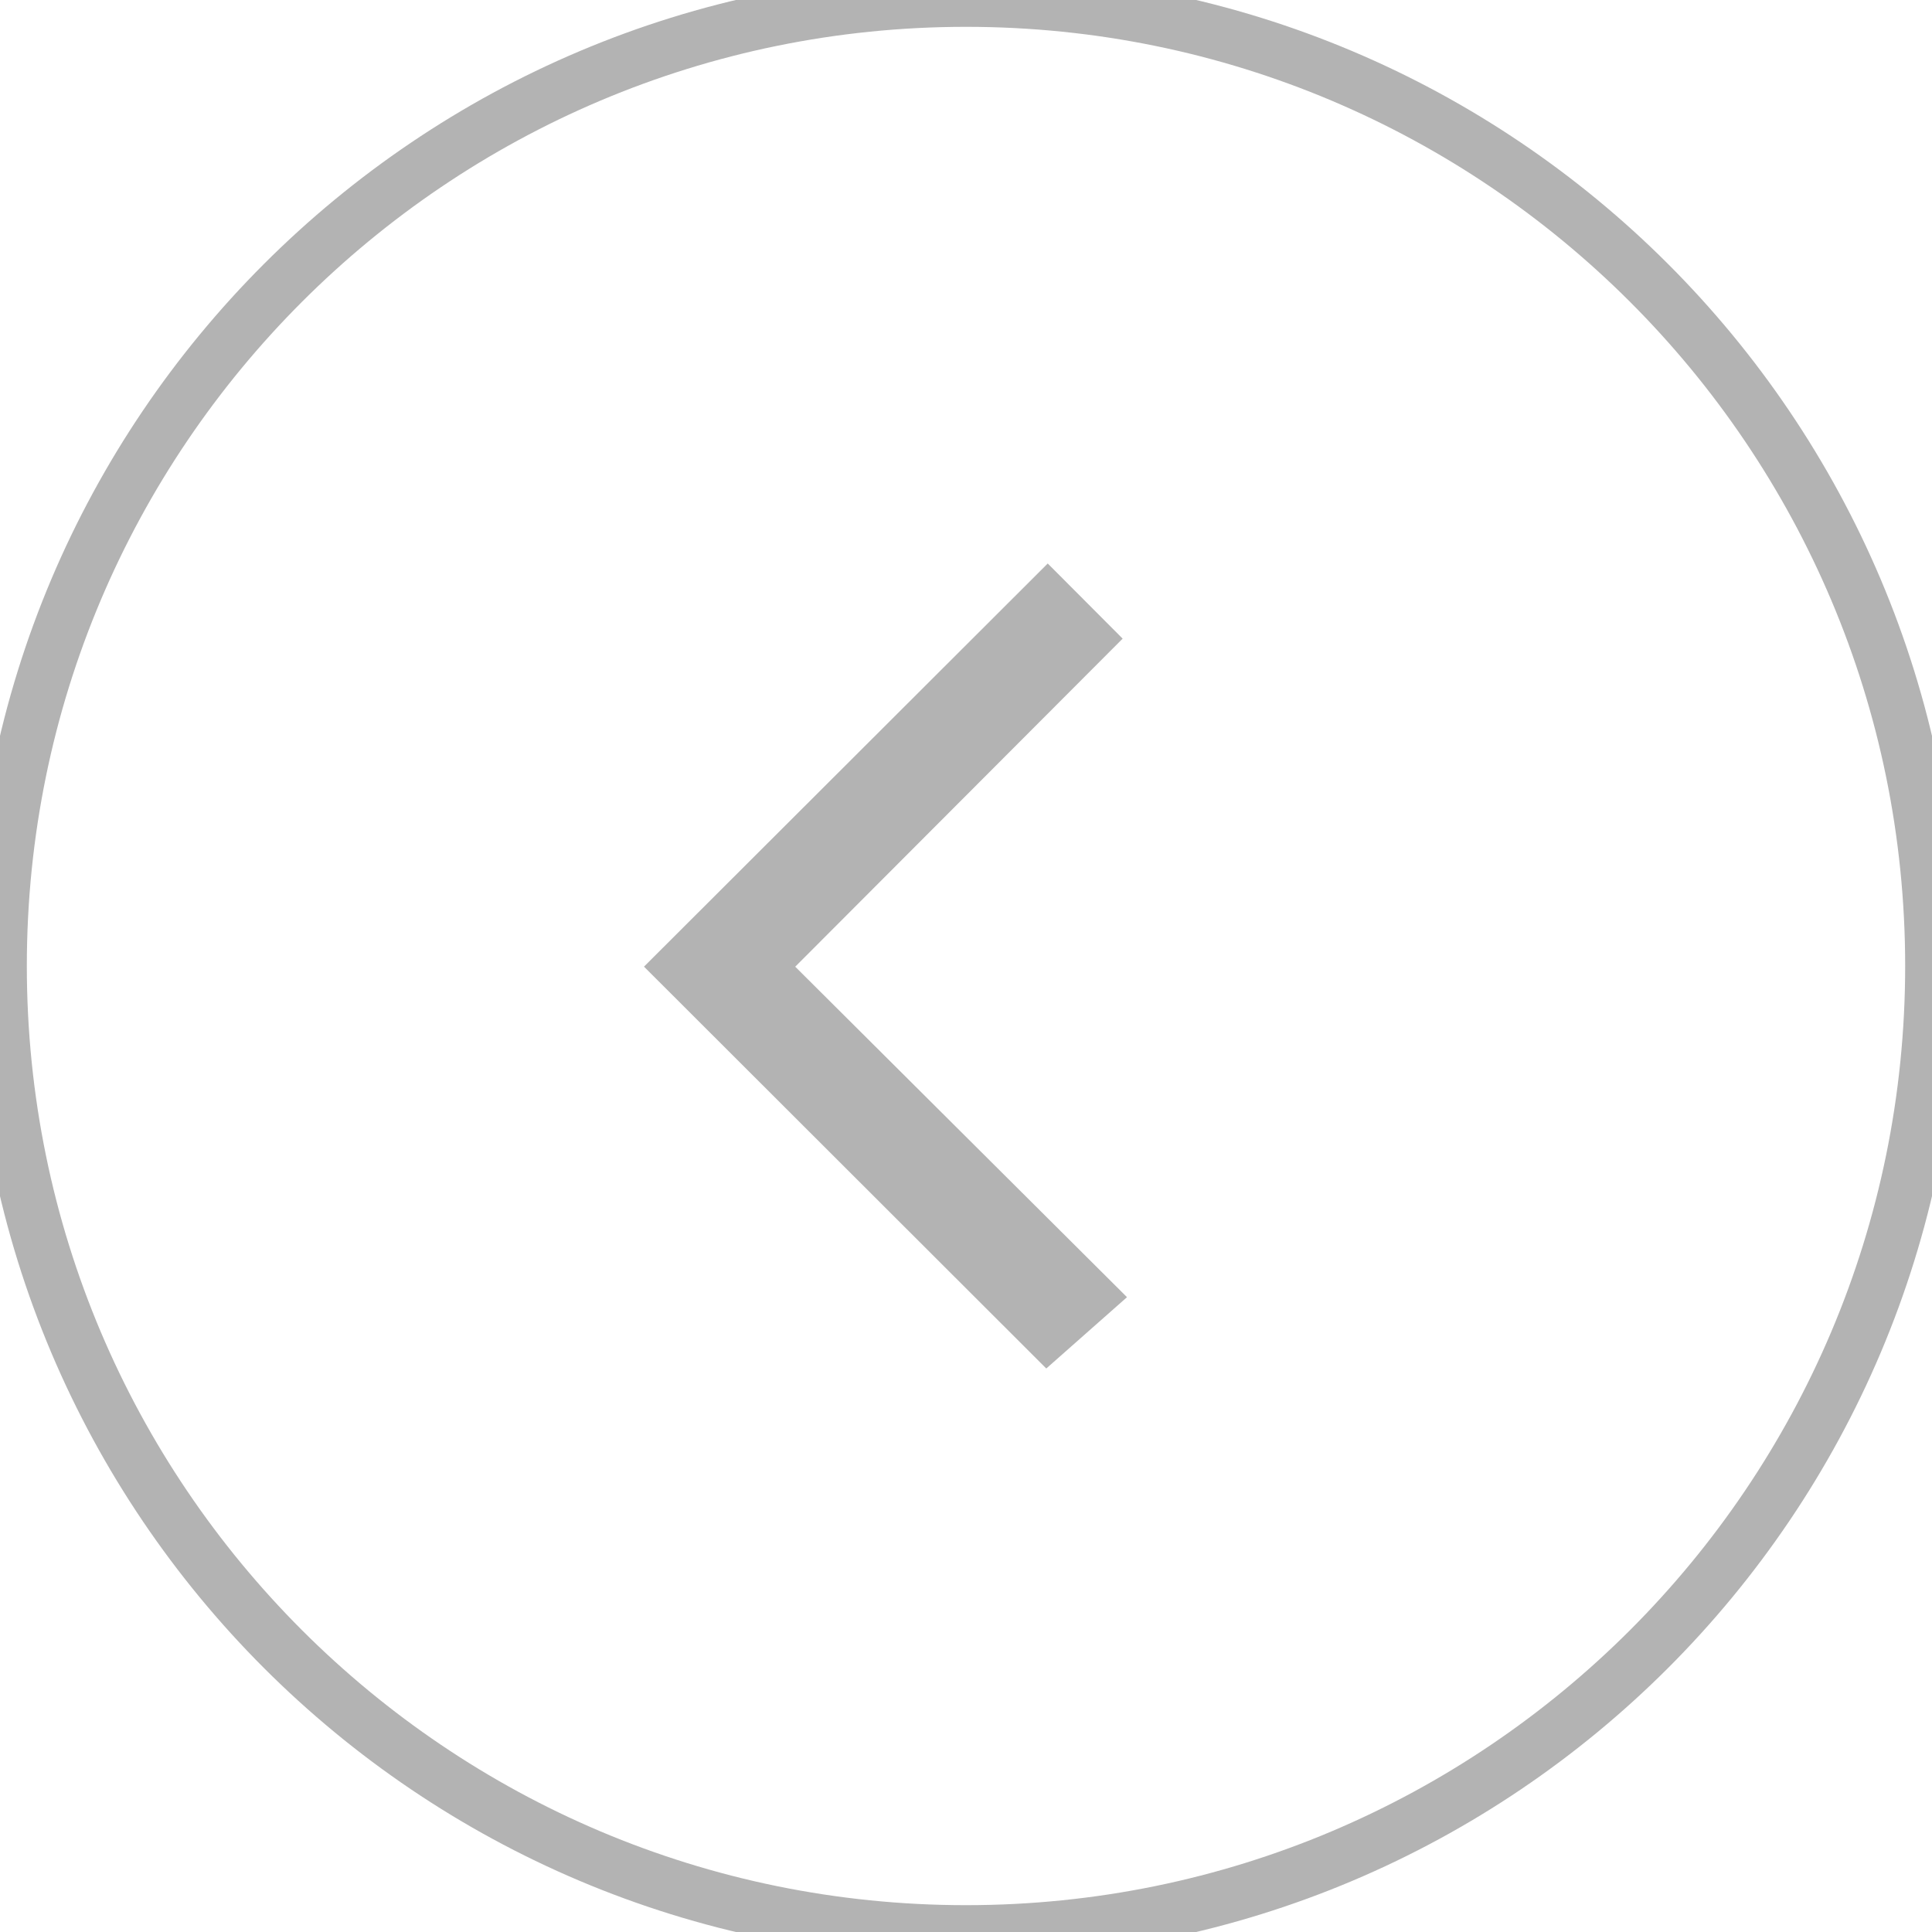
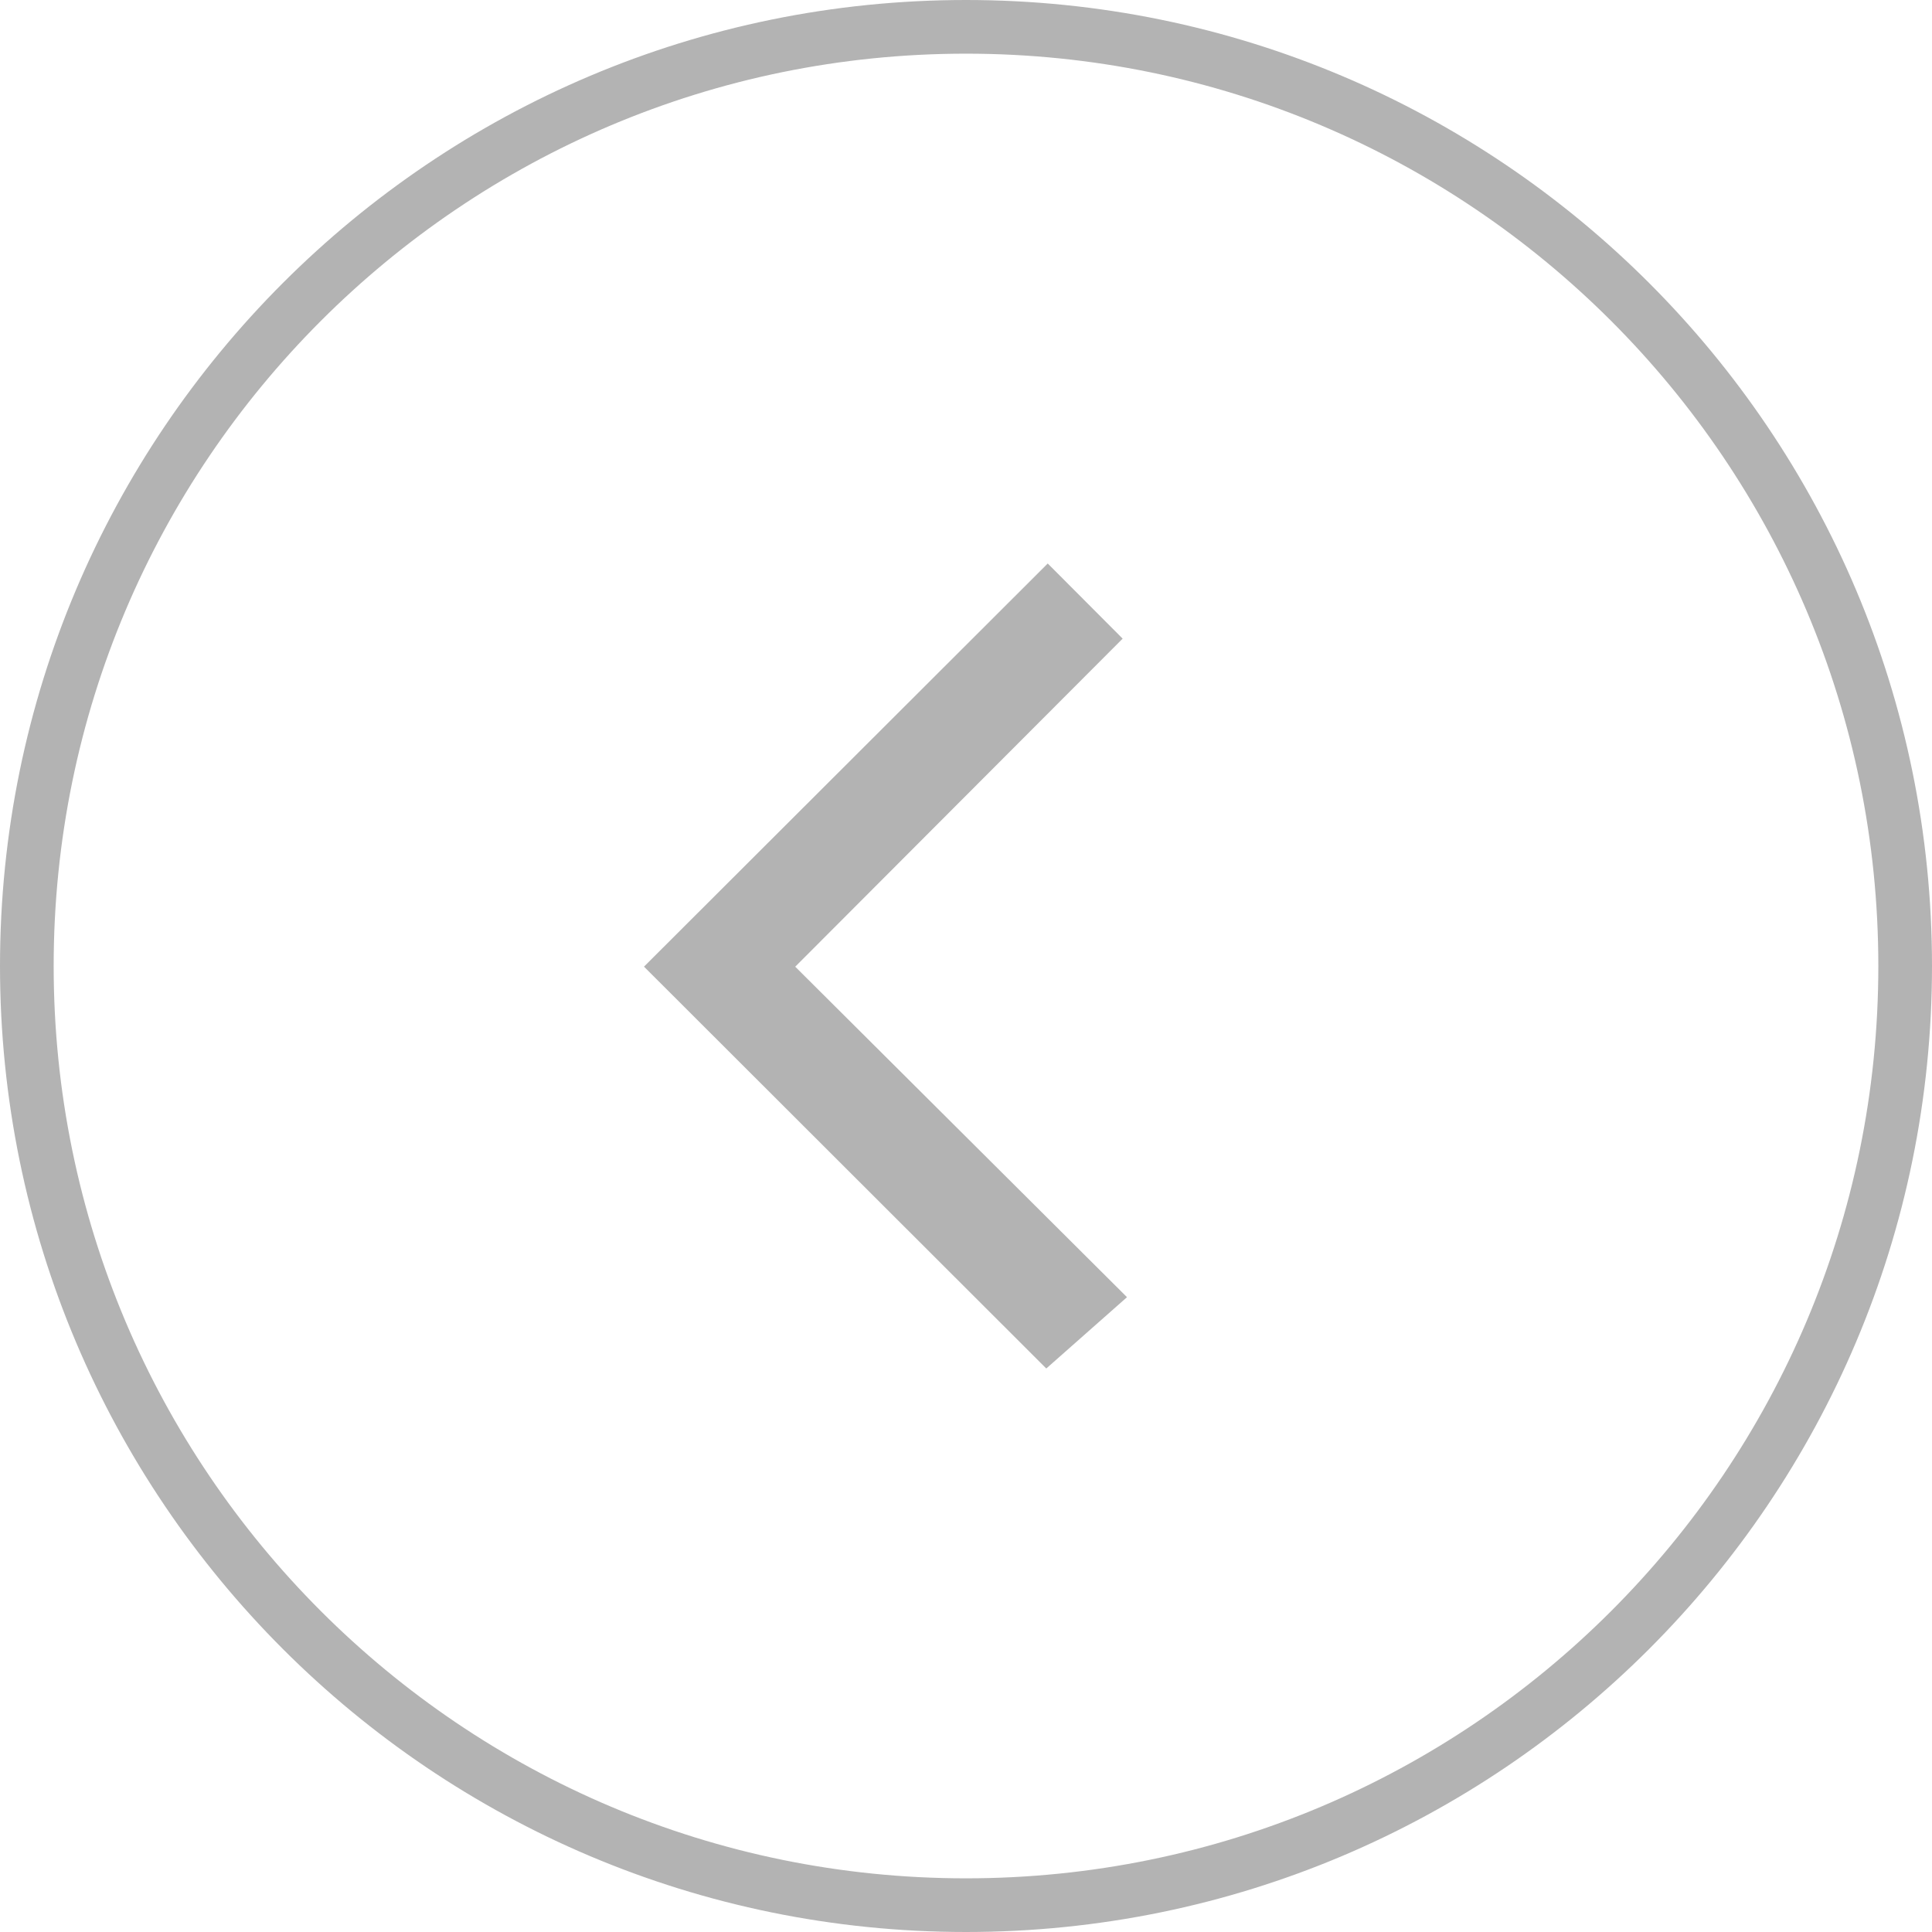
<svg xmlns="http://www.w3.org/2000/svg" height="36" viewBox="0 0 36 36" width="36">
  <g opacity=".3">
-     <rect fill="none" height="36" rx="18" stroke="#000" width="36" />
+     <rect fill="none" height="35" rx="17.5" stroke="#000" width="35" x=".5" y=".5" />
    <path d="m13.504 25.5-1.504-1.329 6.182-6.158-6.101-6.113 1.396-1.4 7.523 7.512z" transform="matrix(-1 0 0 1 33 0)" />
  </g>
</svg>
